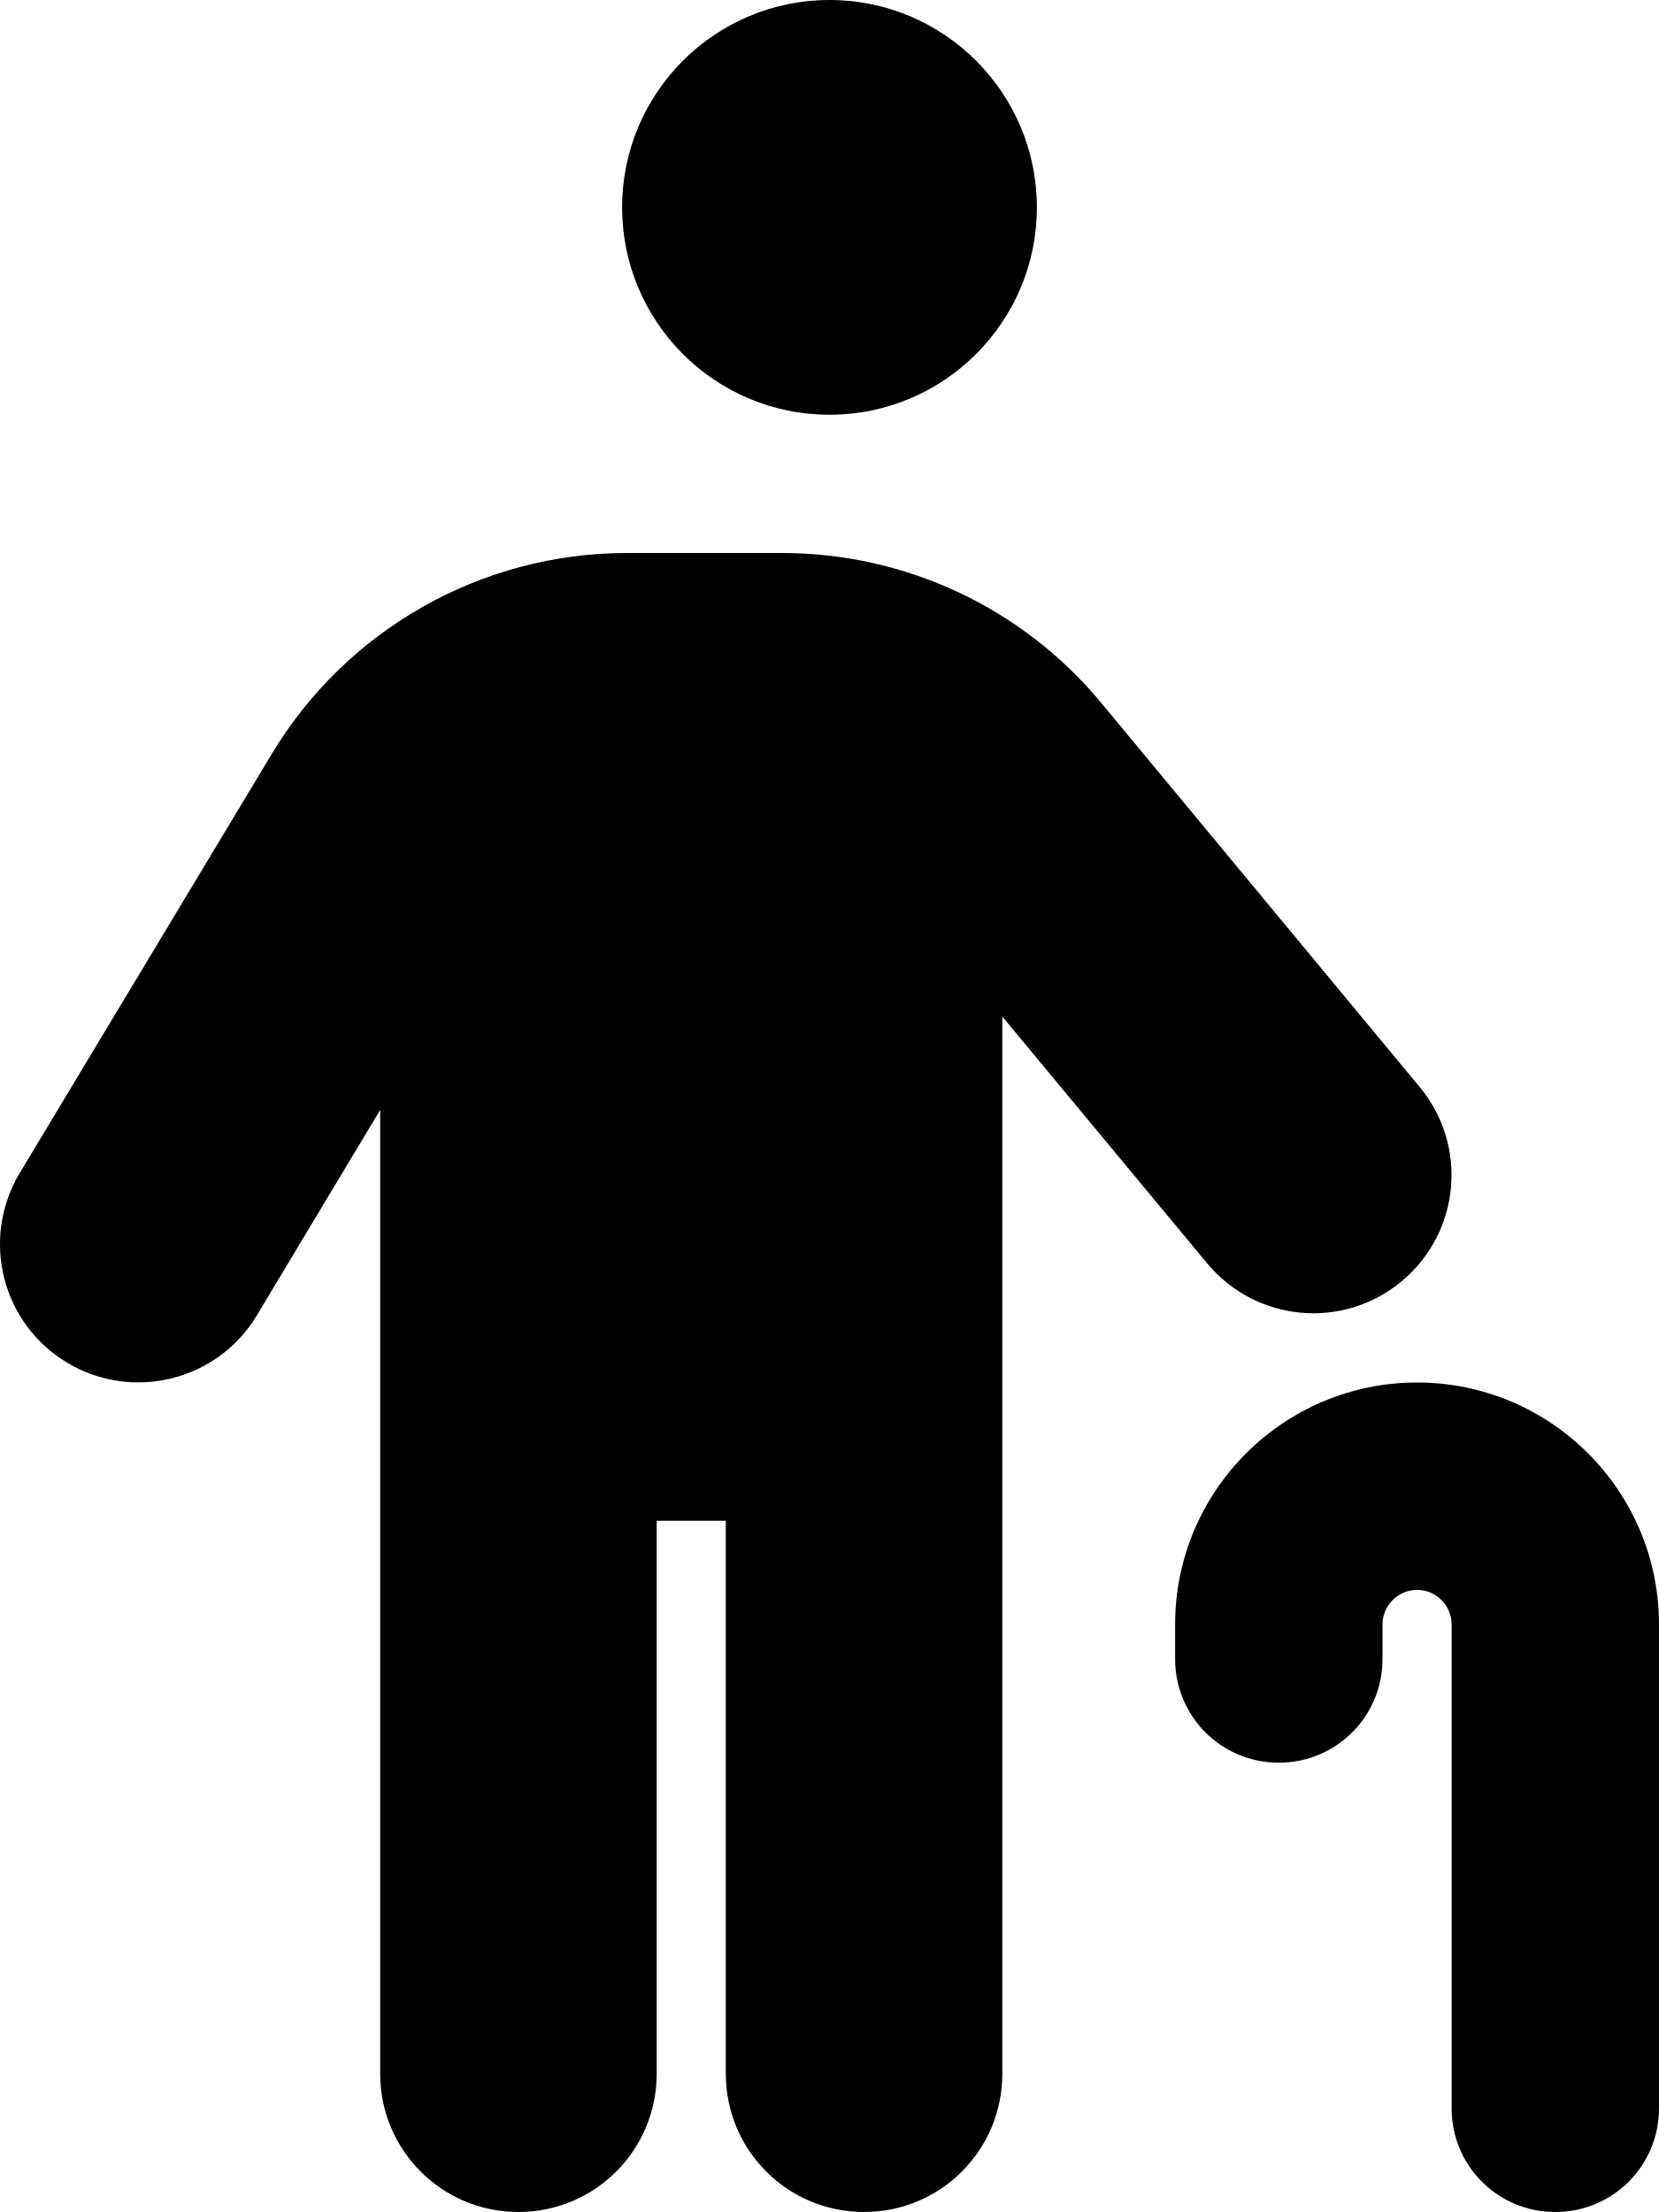
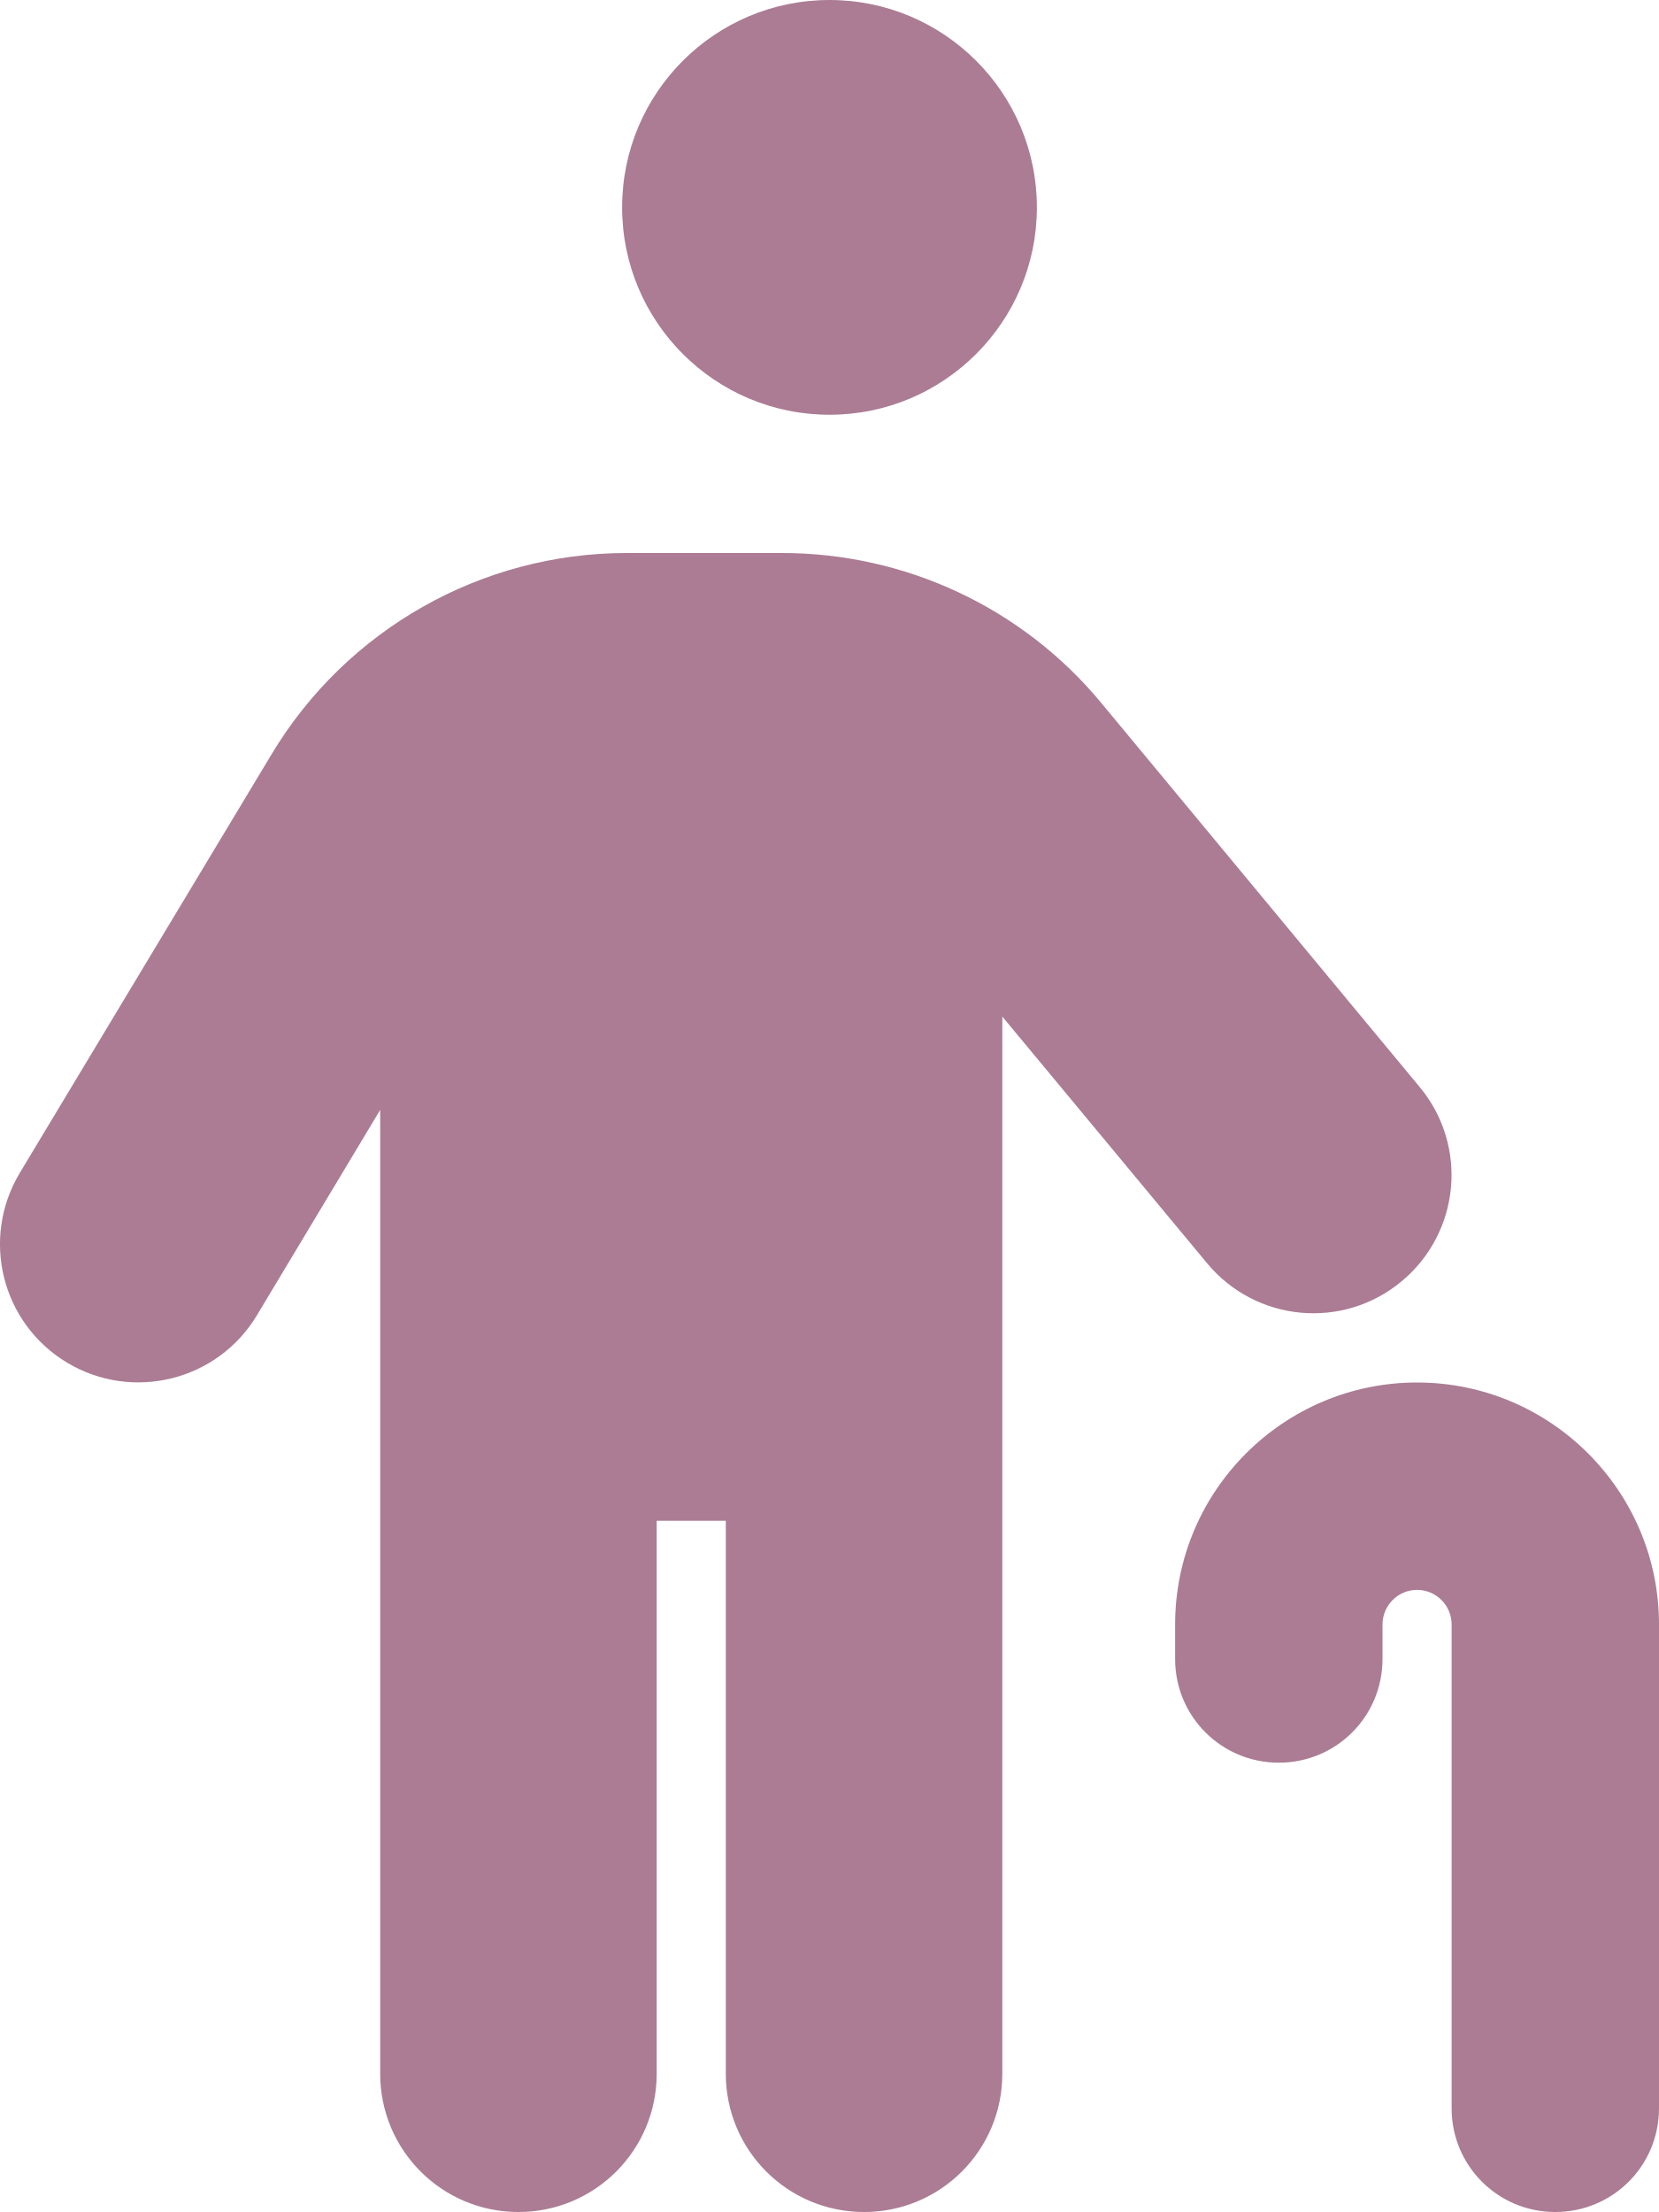
<svg xmlns="http://www.w3.org/2000/svg" viewBox="0 0 384 512">
-   <path d="M240 48C240 74.51 218.5 96 192 96C165.5 96 144 74.51 144 48C144 21.49 165.5 0 192 0C218.5 0 240 21.49 240 48zM232 480C232 497.7 217.7 512 200 512C182.3 512 168 497.7 168 480V352H152V480C152 497.7 137.7 512 120 512C102.3 512 88 497.7 88 480V256.9L59.43 304.5C50.33 319.6 30.67 324.5 15.52 315.4C.37 306.3-4.531 286.7 4.573 271.5L62.85 174.6C80.2 145.7 111.4 128 145.1 128H181C209.6 128 236.7 140.7 254.9 162.7L328.6 251.6C339.9 265.2 338 285.3 324.4 296.6C310.8 307.9 290.7 306 279.4 292.4L232 235.3L232 480zM320 384C320 397.3 309.3 408 296 408C282.7 408 272 397.3 272 384V376C272 345.1 297.1 320 328 320C358.9 320 384 345.1 384 376V488C384 501.3 373.3 512 360 512C346.7 512 336 501.3 336 488V376C336 371.6 332.4 368 328 368C323.6 368 320 371.6 320 376V384z" />
+   <path fill="#AB7C94" d="M240 48C240 74.51 218.5 96 192 96C165.5 96 144 74.51 144 48C144 21.49 165.5 0 192 0C218.5 0 240 21.49 240 48zM232 480C232 497.7 217.7 512 200 512C182.3 512 168 497.7 168 480V352H152V480C152 497.7 137.7 512 120 512C102.3 512 88 497.7 88 480V256.9L59.43 304.5C50.33 319.6 30.67 324.5 15.52 315.4C.37 306.3-4.531 286.7 4.573 271.5L62.85 174.6C80.2 145.7 111.4 128 145.1 128H181C209.6 128 236.7 140.7 254.9 162.7L328.6 251.6C339.9 265.2 338 285.3 324.4 296.6C310.8 307.9 290.7 306 279.4 292.4L232 235.3L232 480zM320 384C320 397.3 309.3 408 296 408C282.7 408 272 397.3 272 384V376C272 345.1 297.1 320 328 320C358.9 320 384 345.1 384 376V488C384 501.3 373.3 512 360 512C346.7 512 336 501.3 336 488V376C336 371.6 332.4 368 328 368C323.6 368 320 371.6 320 376V384z" />
</svg>
